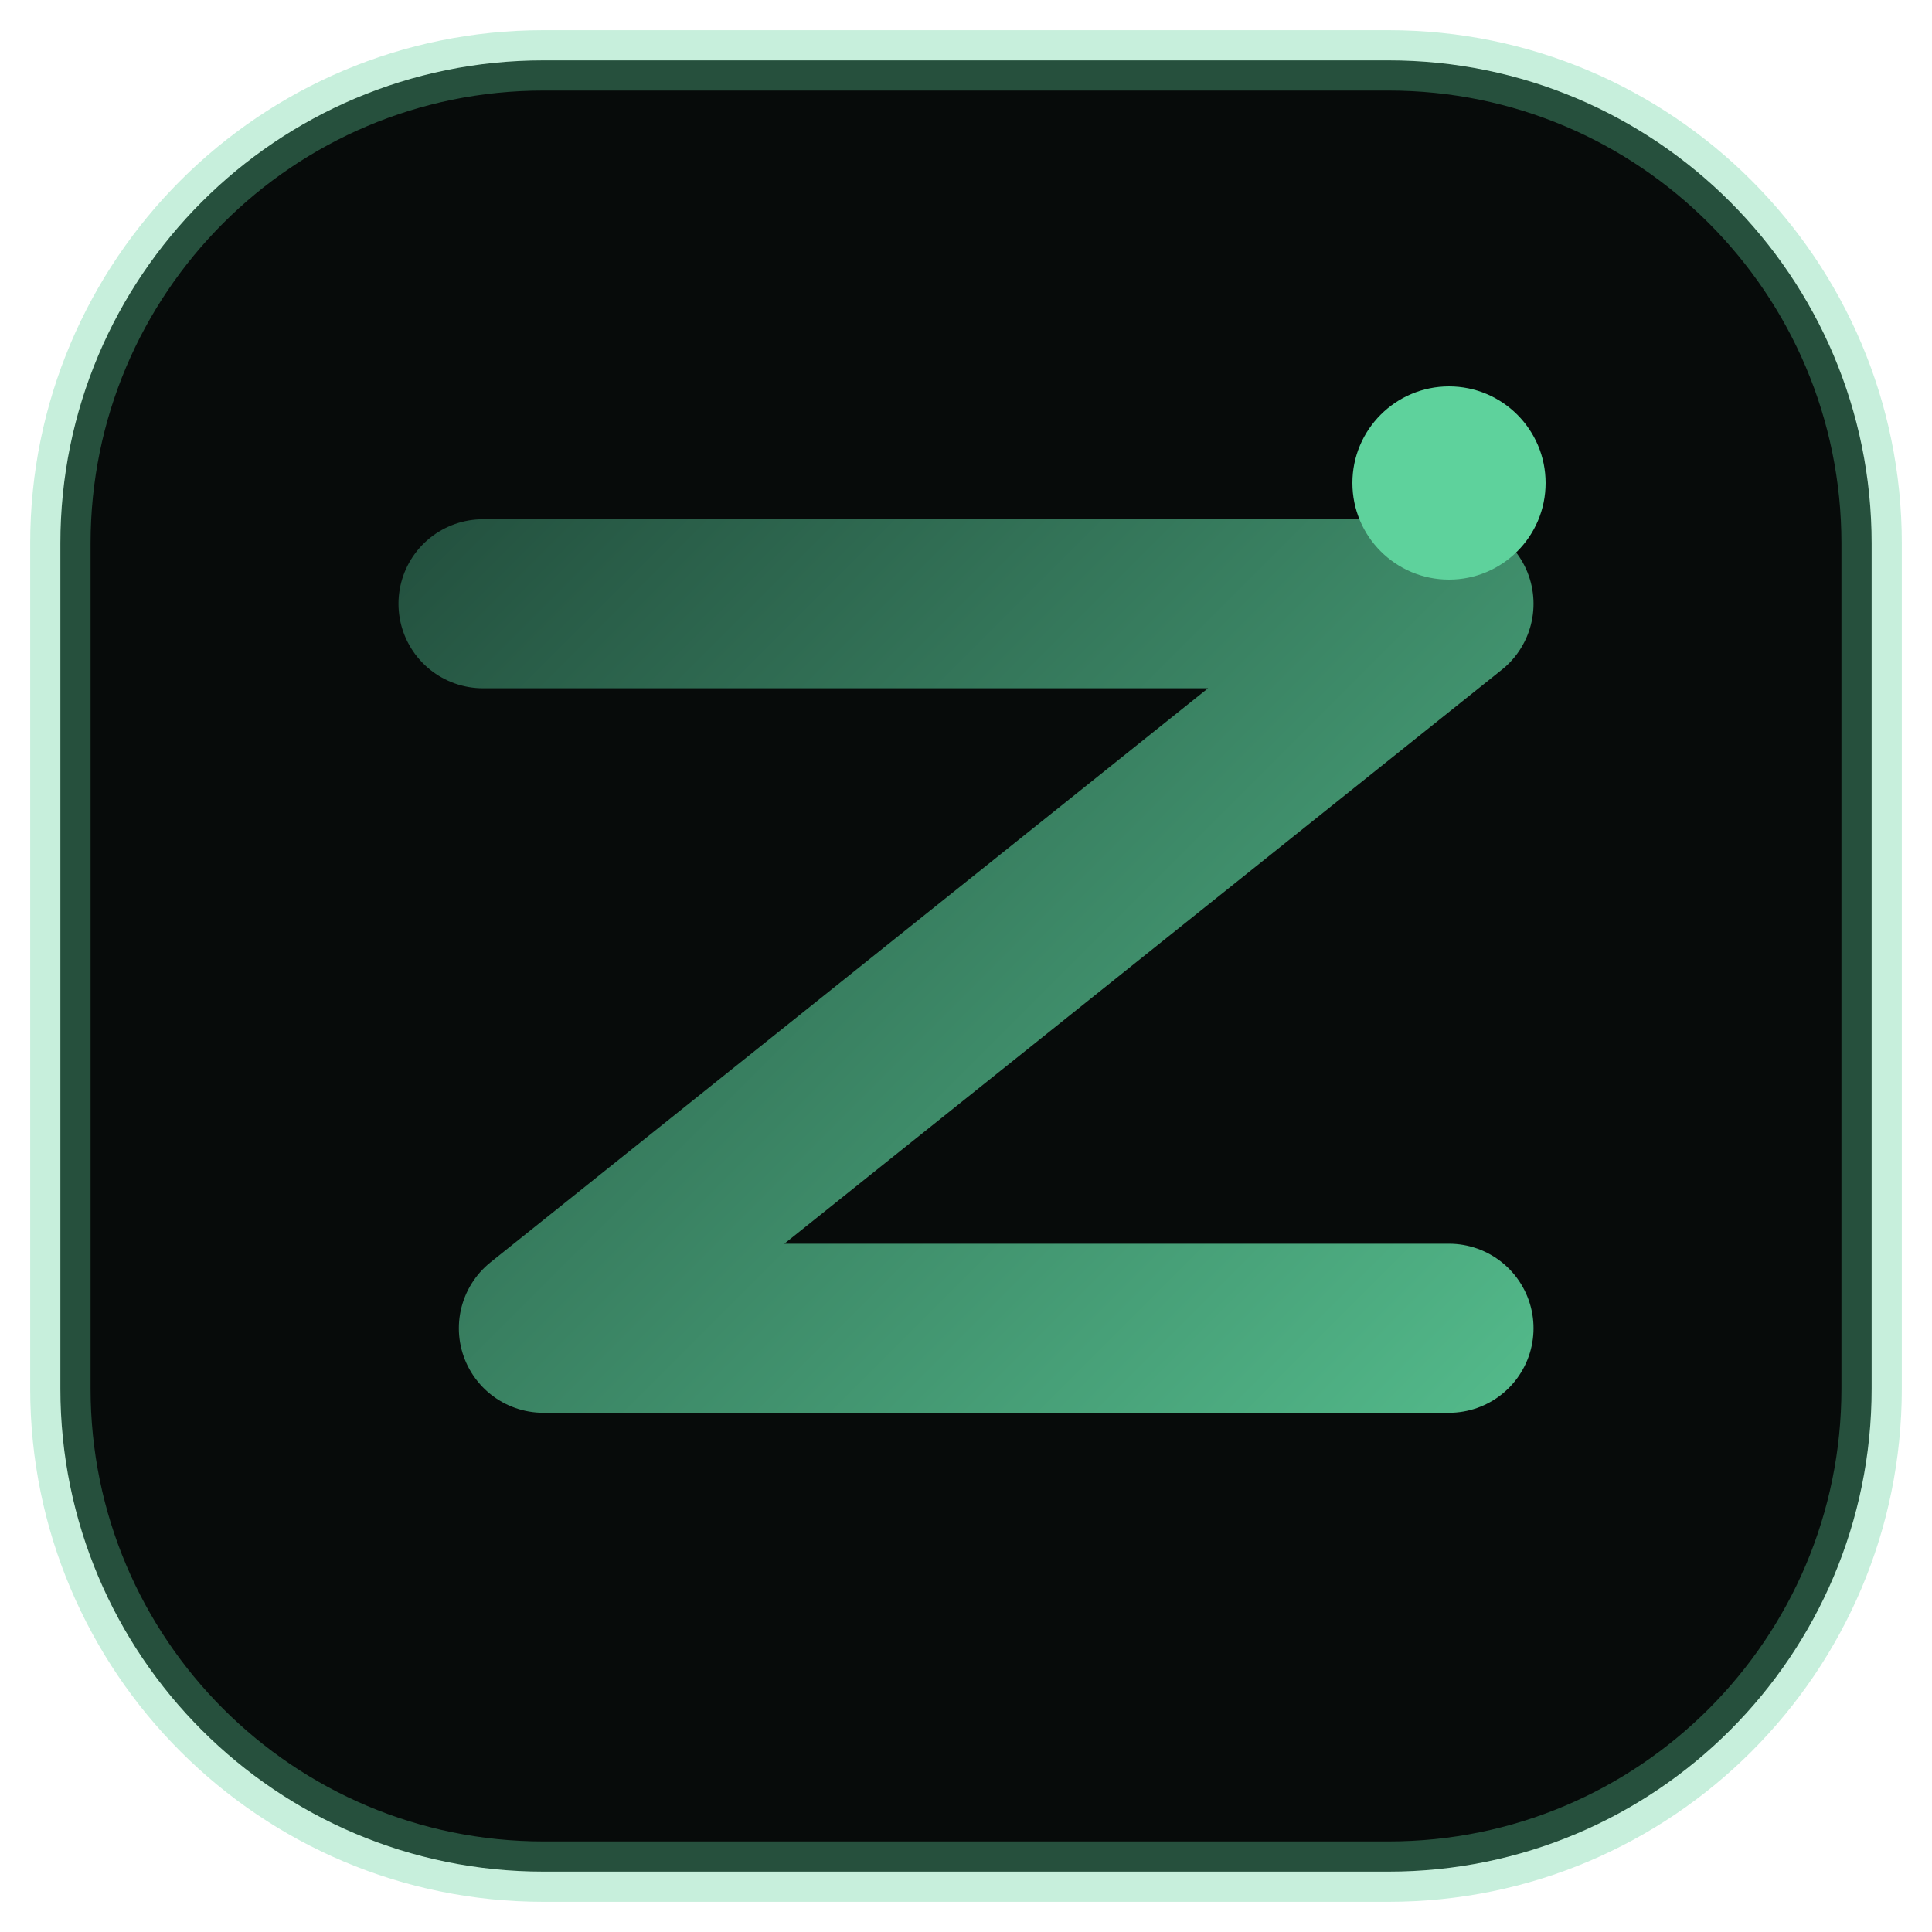
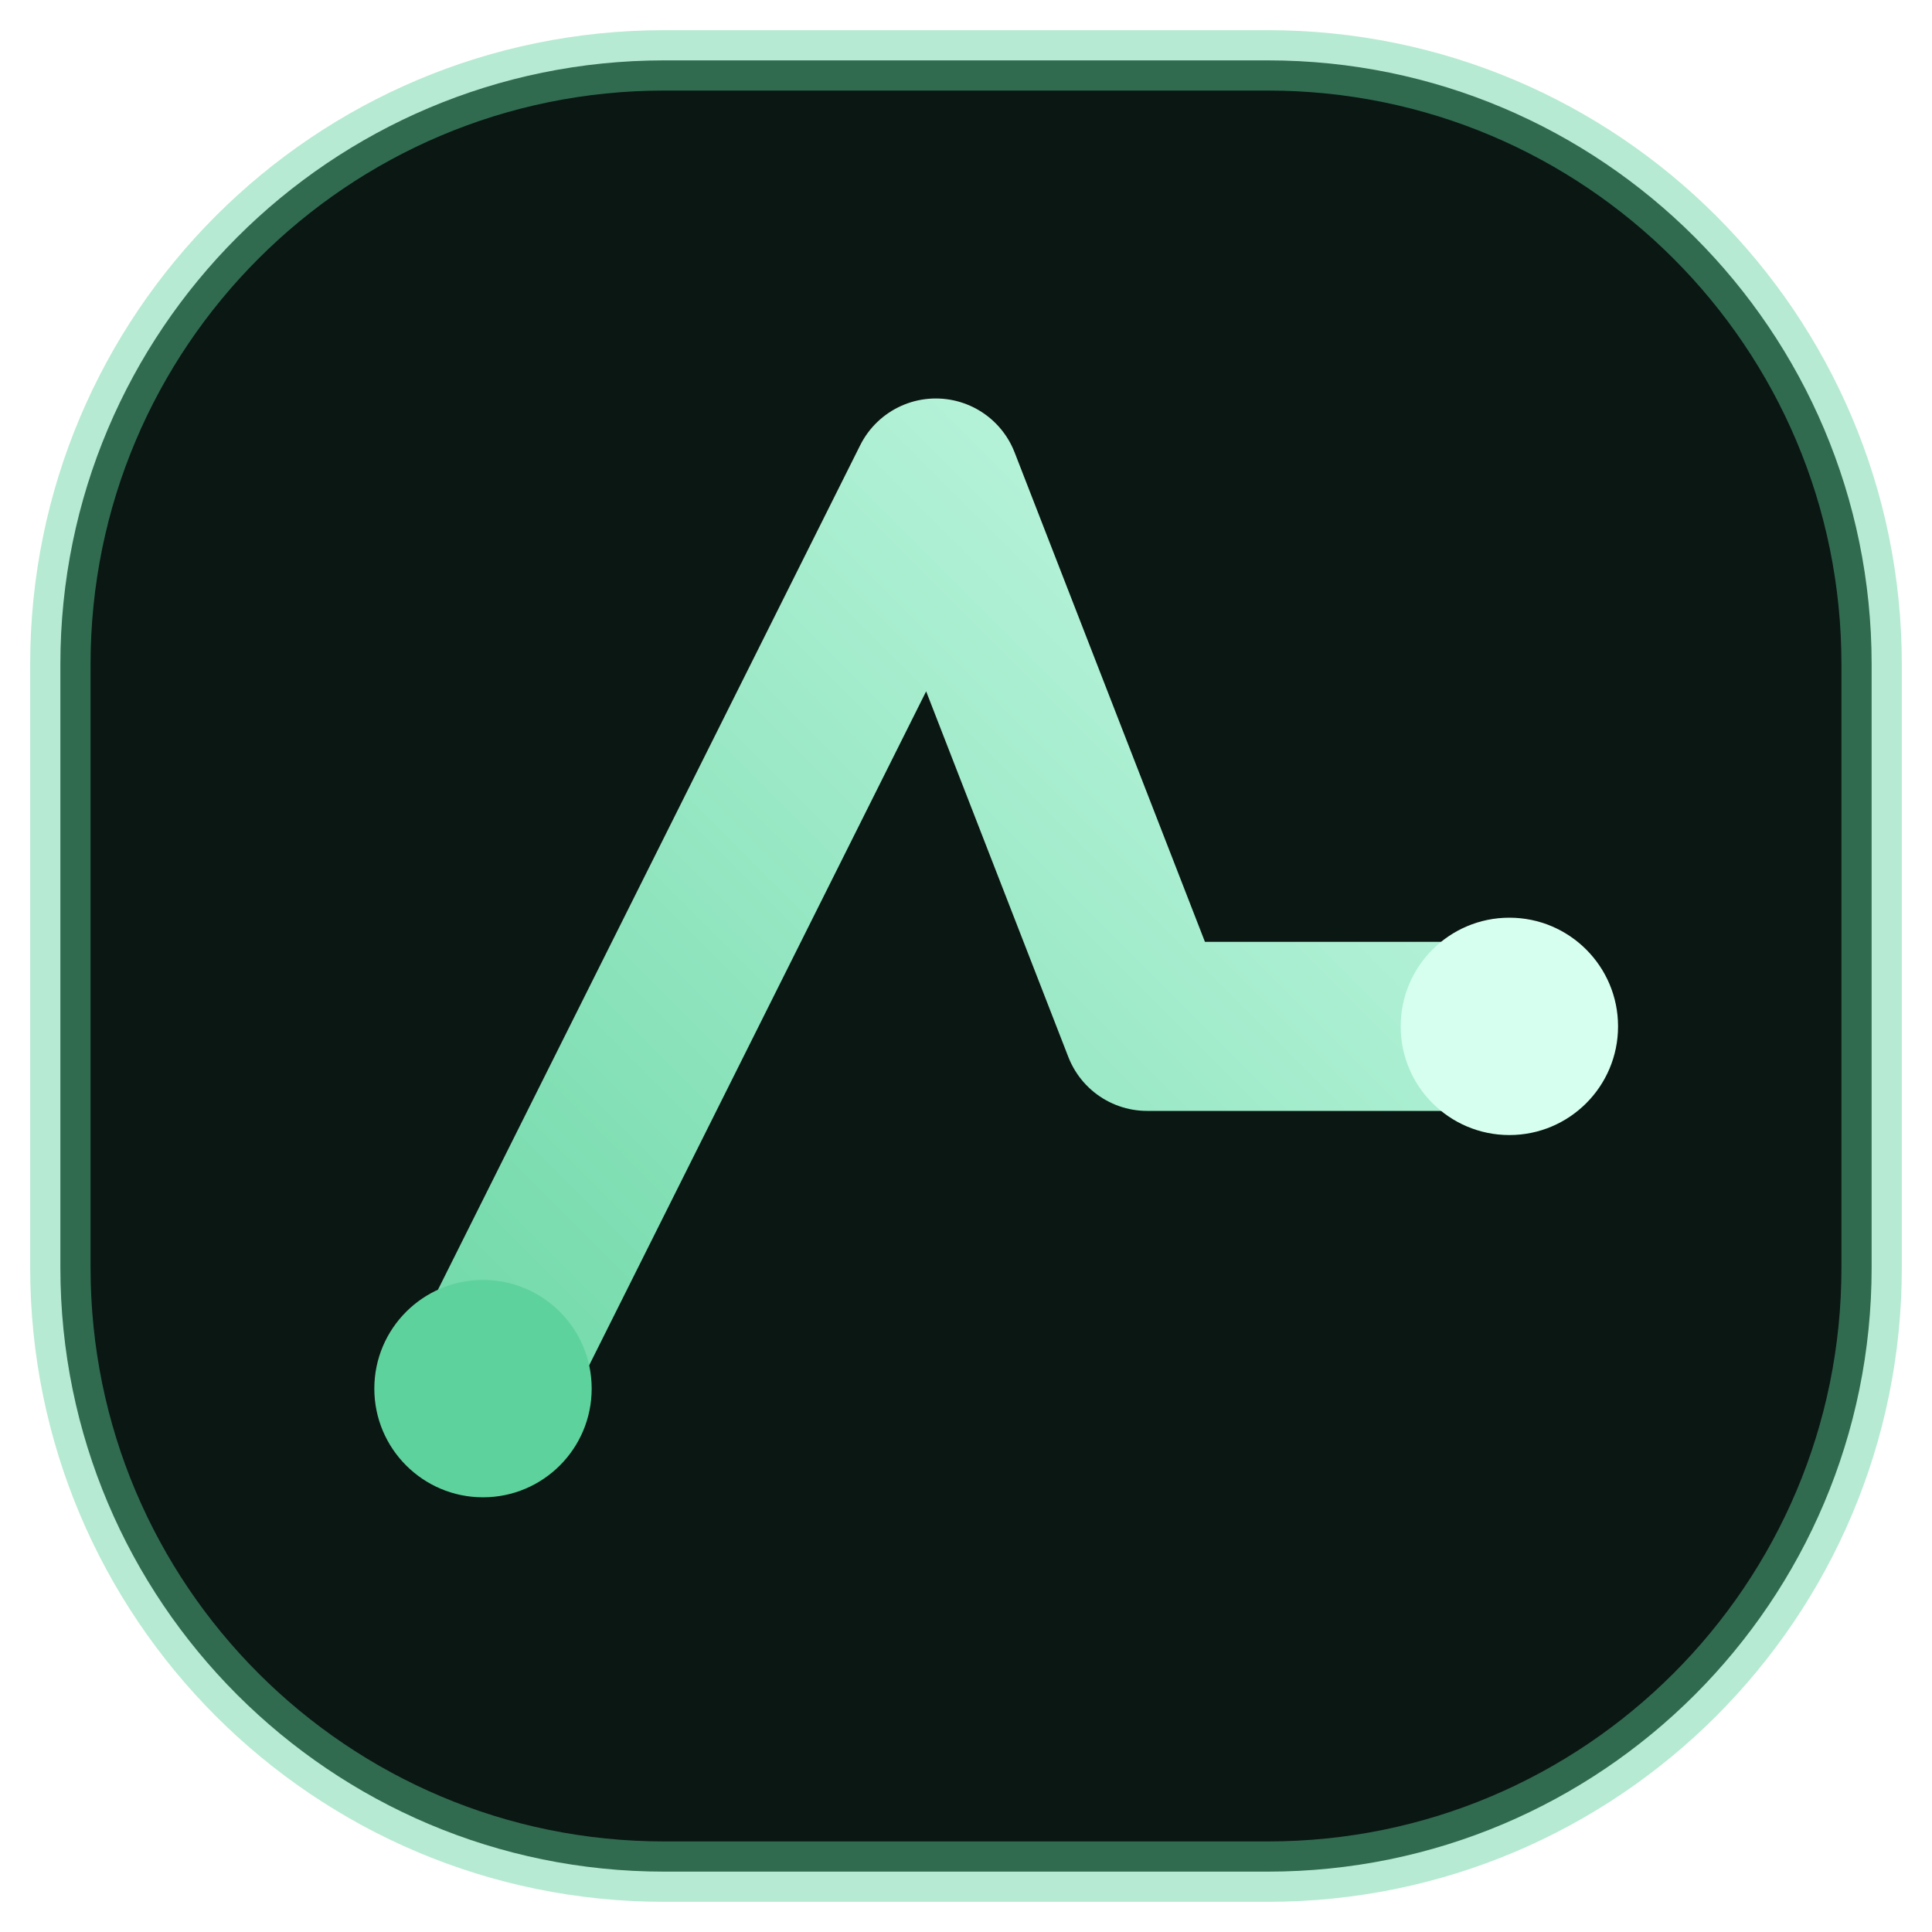
<svg xmlns="http://www.w3.org/2000/svg" width="32" height="32" viewBox="0 0 32 32" fill="none">
  <defs>
-     <linearGradient id="zhice-mark" x1="4" y1="4" x2="28" y2="28" gradientUnits="userSpaceOnUse">
-       <stop stop-color="#18382D" />
-       <stop offset="1" stop-color="#5ED29C" />
+     <linearGradient id="zhice-mark-v2" x1="5" y1="27" x2="27" y2="5" gradientUnits="userSpaceOnUse">
+       <stop stop-color="#5ED29C" />
+       <stop offset="1" stop-color="#D7FFF0" />
    </linearGradient>
  </defs>
-   <rect x="1" y="1" width="30" height="30" rx="8" fill="#070B0A" stroke="#5ED29C" stroke-opacity=".35" />
-   <path d="M8 10H24L9 22H24" stroke="url(#zhice-mark)" stroke-width="2.8" stroke-linecap="round" stroke-linejoin="round" />
-   <circle cx="24" cy="8" r="1.6" fill="#5ED29C" />
+   <rect x="1" y="1" width="30" height="30" rx="10" fill="#0B1713" stroke="#5ED29C" stroke-opacity=".45" />
+   <path d="M8 23L15.5 8L19 17H25" stroke="url(#zhice-mark-v2)" stroke-width="2.8" stroke-linecap="round" stroke-linejoin="round" />
+   <circle cx="8" cy="23" r="1.8" fill="#5ED29C" />
+   <circle cx="25" cy="17" r="1.8" fill="#D7FFF0" />
</svg>
